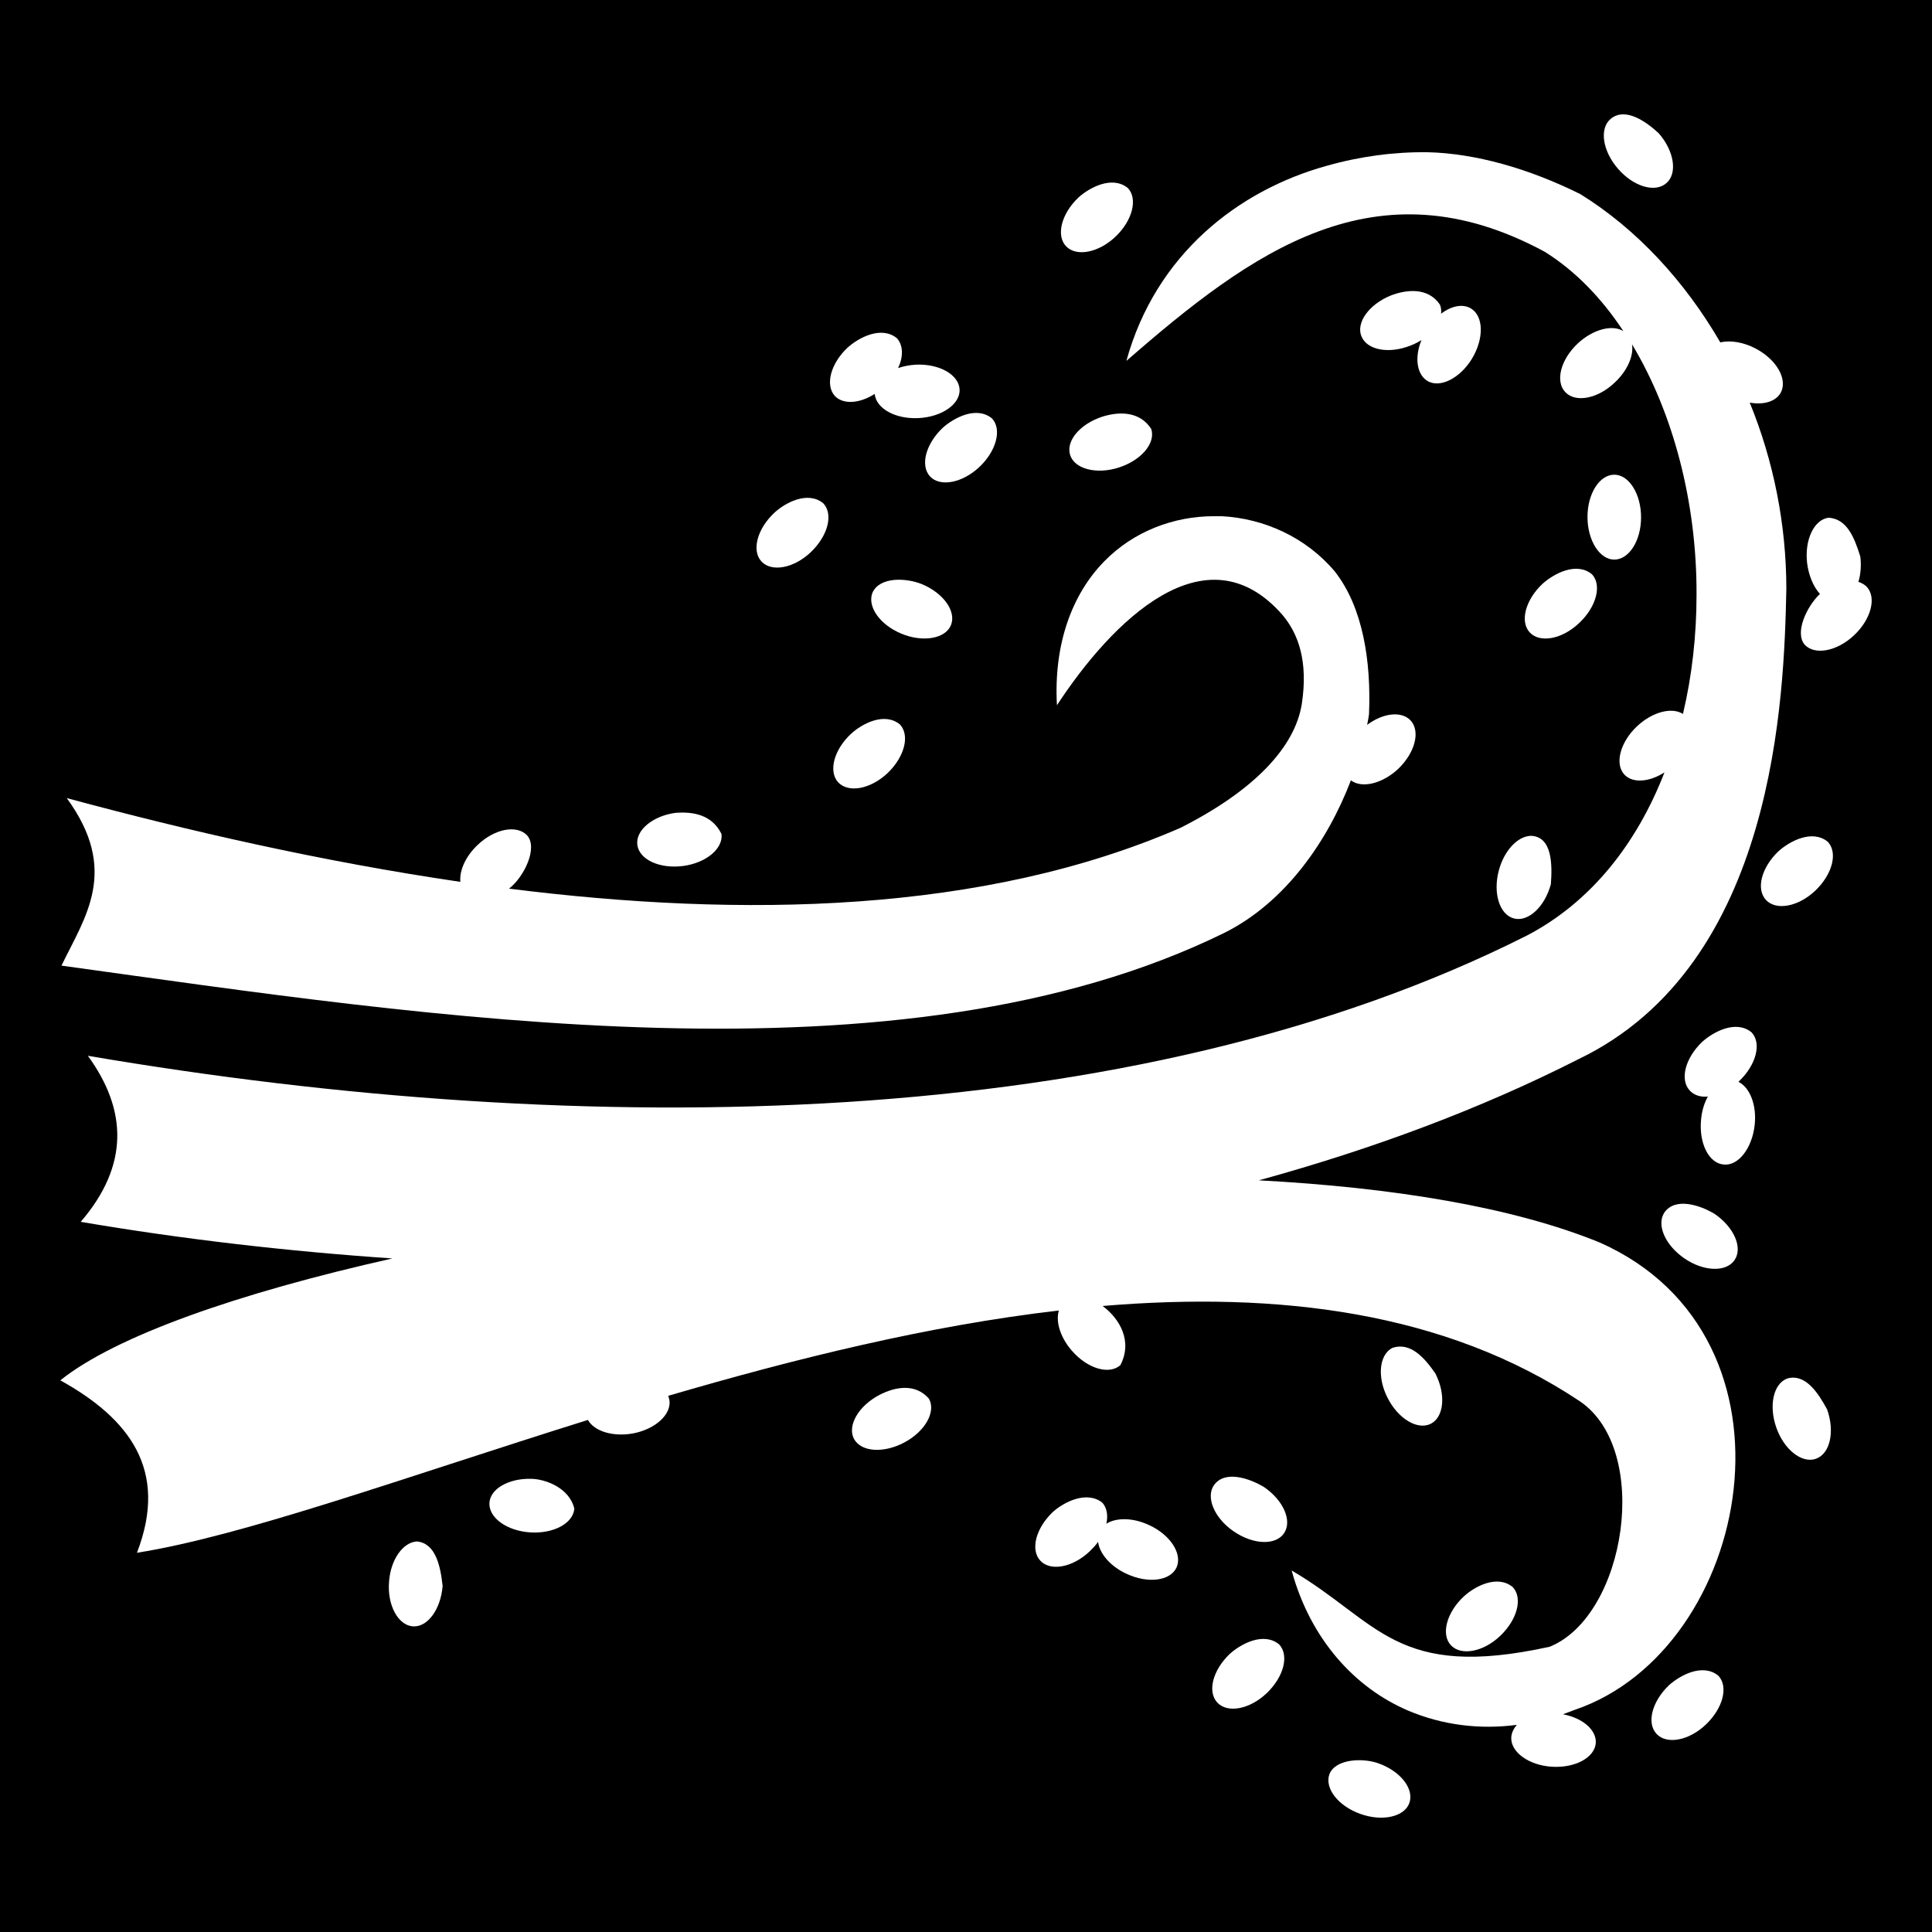
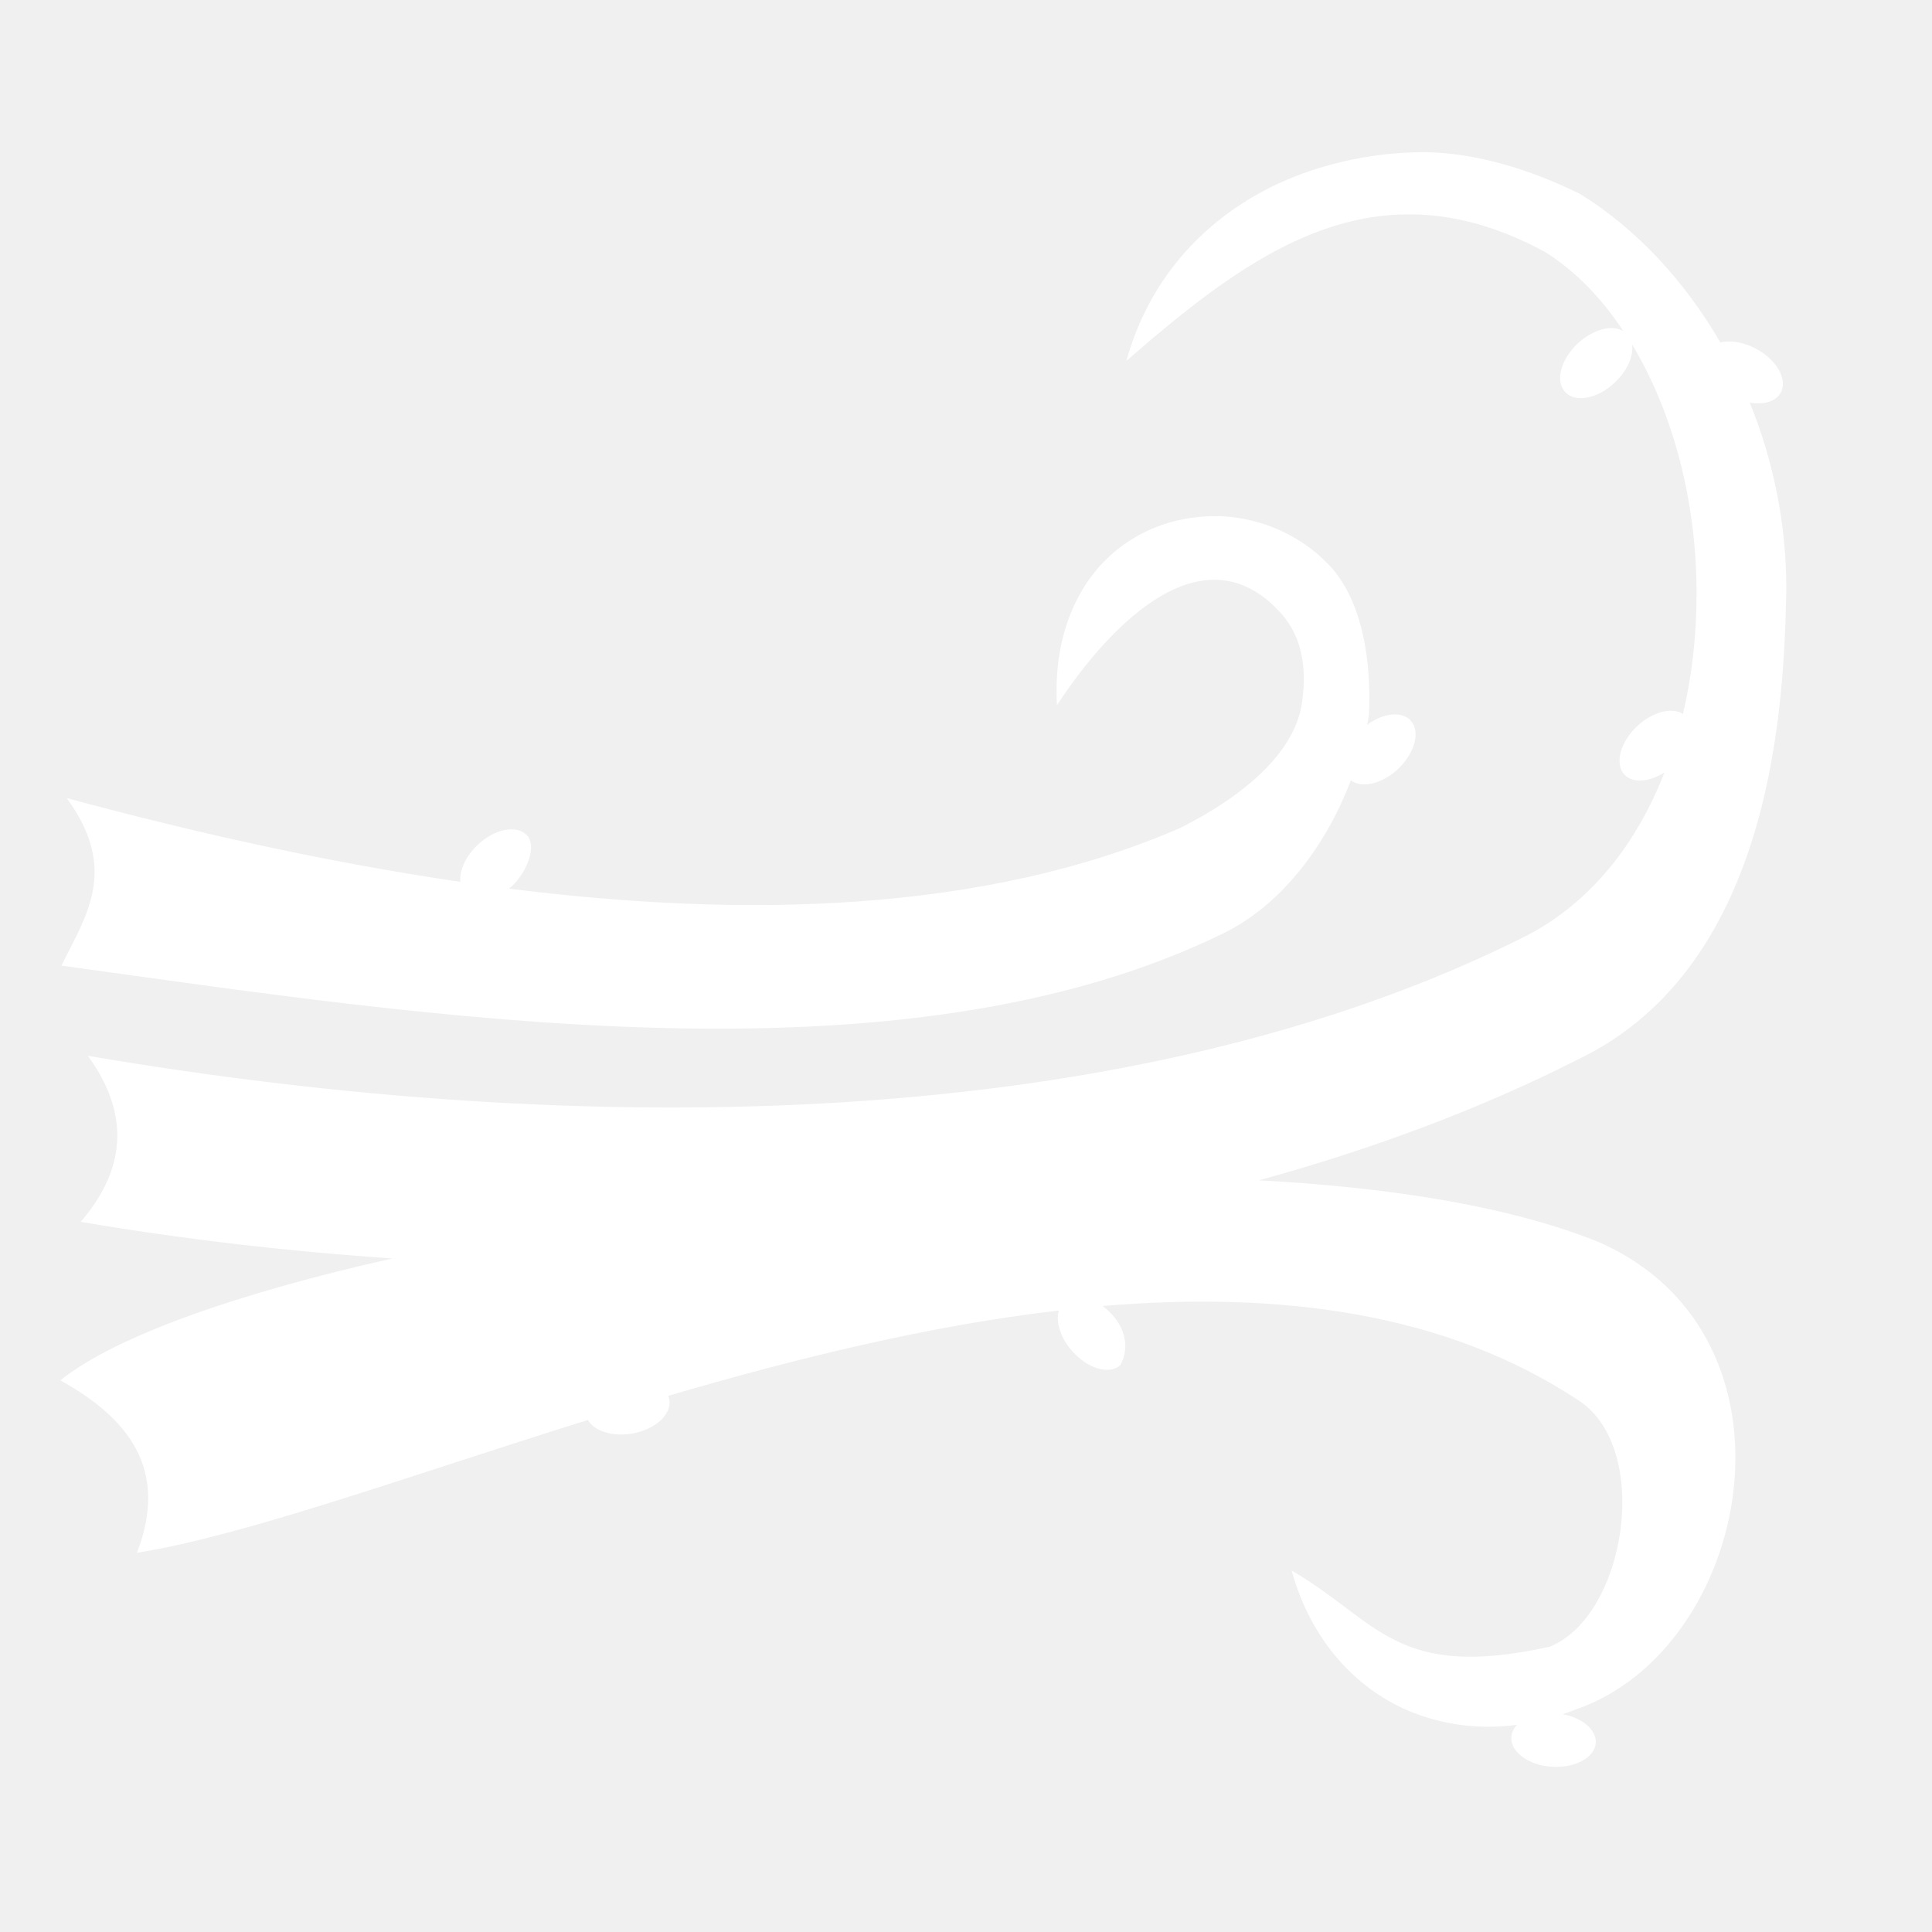
- <svg xmlns="http://www.w3.org/2000/svg" style="height: 512px; width: 512px;" viewBox="0 0 512 512">
-   <path d="M0 0h512v512H0z" fill="#000" fill-opacity="1" />
-   <g class="" style="" transform="translate(0,0)">
-     <g>
-       <path d="M426.8 31.54C423.8 34.11 424.7 40.04 428.8 44.74C432.9 49.46 438.6 51.16 441.6 48.54C444.6 45.97 443.7 40.04 439.6 35.34C436.3 32.26 430.7 28.24 426.8 31.54Z" class="" fill="#fff" fill-opacity="1" />
-       <path d="M378.3 40.34C369.4 40.24 360.4 41.44 351.6 43.94C328.1 50.44 306.3 67.44 298.5 95.64C331.6 66.84 364.5 42.44 409.4 66.74C417.4 71.74 424.4 78.94 430.2 87.74C427.2 85.92 422.1 87.31 418.1 91.04C413.6 95.29 412.1 101 414.8 103.9C417.5 106.8 423.4 105.7 427.9 101.4C431.2 98.34 433 94.36 432.5 91.24C443.5 109.5 449.7 133.4 449.6 157.6C449.6 168.4 448.4 179.1 446 189.2C443 187.3 437.9 188.7 433.9 192.4C429.4 196.6 427.8 202.4 430.5 205.3C432.7 207.6 437 207.3 441.1 204.7C433.8 223.5 421.7 239 404.7 247.9C300.2 300.6 155.4 302.3 23.29 279.8C33.69 294.1 34.29 308.8 21.39 323.8C48.39 328.4 76.09 331.6 104 333.5C62.99 342.7 30.59 354.1 15.99 365.8C34.19 375.9 44.79 389.5 36.29 411.5C64.69 407 107.5 391.4 155.8 376.3C157.5 379.3 162.4 380.8 167.6 379.9C173.7 378.8 178 374.8 177.4 371C177.3 370.6 177.2 370.3 177.1 369.9C210.6 360.1 246 351.3 280.6 347.3C279.7 350.4 281.1 354.6 284.1 358C288.2 362.7 293.9 364.4 296.9 361.8C300.2 355.5 296.8 349.5 292.2 346.1C338.7 342.2 383 347.6 418.6 371.3C437.8 384.2 430.9 428.2 410.7 436.4C369.8 445.4 365.4 429.7 342.3 416.2C347.3 434.5 359.1 447.3 373.1 453.3C382.3 457.2 392.2 458.4 402 457.1C401.1 458.1 400.6 459.2 400.5 460.4C400.3 464.3 405.1 467.8 411.2 468.2C417.4 468.6 422.6 465.8 422.9 461.9C423.1 458.5 419.5 455.3 414.2 454.3C415.3 453.9 416.3 453.5 417.4 453.1C464.3 437.1 480.4 354.4 424 329.3C401 319.9 369.3 314.7 333.6 312.8C363.8 304.5 392.3 293.9 418.3 280.7C470.7 255.5 472.8 184.4 473.4 156.1C473.4 139 470 122.1 463.7 106.7C467.6 107.4 470.8 106.3 472 103.9C473.7 100.4 470.8 95.33 465.4 92.44C462.2 90.72 458.7 90.09 455.9 90.74C446.5 74.54 433.8 60.74 418.8 51.44C405.1 44.64 391 40.64 378.3 40.34Z" class="" fill="#fff" fill-opacity="1" />
-       <path d="M285.8 52.34C281.3 56.6 279.8 62.38 282.5 65.24C285.2 68.12 291.1 67 295.6 62.74C300.1 58.48 301.6 52.7 298.9 49.84C294.8 46.47 288.8 49.63 285.8 52.34Z" class="" fill="#fff" fill-opacity="1" />
-       <path d="M368.5 78.34C362.8 80.68 359.3 85.51 360.8 89.14C362.3 92.8 368.1 93.87 373.9 91.54C374.9 91.15 375.8 90.68 376.7 90.14C374.8 94.78 375.5 99.2 378.2 100.9C381.5 103 386.9 100.3 390.1 95.04C393.3 89.72 393.2 83.77 389.8 81.74C387.7 80.47 384.7 81 381.9 83.14C382 82.29 381.9 81.48 381.6 80.74C378.5 76.13 372.8 76.66 368.5 78.34Z" class="" fill="#fff" fill-opacity="1" />
-       <path d="M224.6 92.14C220.1 96.39 218.6 102.1 221.3 105C223.5 107.2 227.7 107 231.8 104.4C232.2 108.3 237.3 111.1 243.4 110.8C249.6 110.5 254.5 107.1 254.3 103.2C254.1 99.28 248.9 96.35 242.7 96.64C241.1 96.74 239.5 97.03 238 97.54C239.5 94.39 239.3 91.42 237.7 89.64C233.6 86.27 227.6 89.43 224.6 92.14Z" class="" fill="#fff" fill-opacity="1" />
-       <path d="M249.8 113.4C245.3 117.7 243.8 123.4 246.5 126.3C249.2 129.1 255 128 259.5 123.8C264 119.6 265.6 113.8 262.9 110.9C258.8 107.5 252.8 110.7 249.8 113.4Z" class="" fill="#fff" fill-opacity="1" />
-       <path d="M292.2 110.4C286.3 112.3 282.4 116.8 283.6 120.6C284.8 124.3 290.6 125.8 296.5 123.9C302.4 122 306.3 117.5 305.1 113.7C302.1 109 296.7 109 292.2 110.4Z" class="" fill="#fff" fill-opacity="1" />
-       <path d="M427.8 125.8C423.9 125.8 420.7 130.8 420.7 137C420.7 143.2 423.9 148.3 427.8 148.3C431.7 148.3 434.9 143.3 434.9 137.1C434.9 130.9 431.7 125.8 427.8 125.8Z" class="" fill="#fff" fill-opacity="1" />
-       <path d="M205.2 135.9C200.7 140.1 199.1 145.9 201.8 148.8C204.5 151.7 210.4 150.6 214.9 146.3C219.4 142 220.9 136.3 218.2 133.4C214.1 130 208.1 133.2 205.2 135.9Z" class="" fill="#fff" fill-opacity="1" />
-       <path d="M321.7 136.8C311.2 136.8 300.5 140.7 292.6 148.8C284.1 157.5 279.2 170.7 280.1 186.9C294.7 164.6 319.6 139.7 339.9 163C344.1 168 346.7 175.3 345 186.5C343.2 198 332.4 209.5 312.8 219.4C260.6 242.1 196.8 243.3 134.9 235.5C138.9 232.4 142.6 224.7 139.7 221.4C137 218.5 131.1 219.6 126.6 223.9C123.5 226.8 121.7 230.6 122 233.7C85.19 228.3 49.49 220.1 17.69 211.5C31.69 230.7 22.59 242.9 16.29 255.9C113.4 269.3 238.6 289.4 324.5 247.2C340.7 239.1 351.9 222.8 358 206.8C360.9 209 366.3 207.7 370.5 203.8C375 199.5 376.5 193.8 373.8 190.9C371.4 188.4 366.6 188.9 362.3 192.1C362.5 191.1 362.7 190.2 362.8 189.3C363.4 175.3 361.2 160.9 353.7 151.4C346 142.3 334.9 137.4 323.8 136.8Z" class="selected" fill="#fff" fill-opacity="1" />
-       <path d="M484.6 137.2C480.7 137.7 478.2 143.1 478.9 149.2C479.3 152.4 480.5 155.4 482.3 157.4C478.8 160.7 475.5 167.7 478.3 170.9C481 173.7 486.8 172.6 491.3 168.4C495.8 164.2 497.4 158.4 494.7 155.5C494.1 154.9 493.4 154.5 492.5 154.2C493.1 152.2 493.3 149.8 493 147.5C491.4 142.3 489.4 137.5 484.6 137.2Z" class="" fill="#fff" fill-opacity="1" />
-       <path d="M408.8 154.7C404.3 158.9 402.7 164.7 405.4 167.6C408.1 170.5 414 169.4 418.5 165.1C423 160.9 424.6 155.1 421.9 152.2C417.8 148.8 411.8 152 408.8 154.7Z" class="" fill="#fff" fill-opacity="1" />
-       <path d="M231.2 157.1C229.8 160.7 233.1 165.5 238.8 167.9C244.5 170.3 250.5 169.3 252 165.7C253.5 162.1 250.1 157.2 244.3 154.8C240.1 153.1 233.1 152.8 231.2 157.1Z" class="" fill="#fff" fill-opacity="1" />
-       <path d="M225.5 194.5C221 198.7 219.5 204.4 222.1 207.3C224.8 210.2 230.6 209.2 235.2 204.9C239.7 200.6 241.2 194.9 238.5 192C234.4 188.6 228.4 191.8 225.5 194.5Z" class="" fill="#fff" fill-opacity="1" />
-       <path d="M179.1 215.4C173 216.2 168.4 220 168.9 223.9C169.4 227.8 174.8 230.3 181 229.5C187.1 228.7 191.7 224.9 191.2 221C188.6 215.8 183.6 215.1 179.1 215.4Z" class="" fill="#fff" fill-opacity="1" />
-       <path d="M471.3 225.6C466.8 229.9 465.3 235.6 468 238.5C470.7 241.4 476.6 240.3 481.1 236C485.6 231.7 487.1 226 484.4 223.1C480.3 219.7 474.3 222.9 471.3 225.6Z" class="" fill="#fff" fill-opacity="1" />
-       <path d="M405.7 221.5C402.2 221.6 398.6 225.4 397.2 230.7C395.6 236.7 397.4 242.4 401.2 243.4C405 244.4 409.4 240.3 411 234.3C411.4 228.9 411.3 221.7 405.7 221.5Z" class="" fill="#fff" fill-opacity="1" />
-       <path d="M451.1 276.1C446.6 280.4 445.1 286.1 447.8 289C448.9 290.2 450.6 290.8 452.6 290.6C451.6 292.4 451 294.5 450.8 296.7C450.2 302.9 452.8 308.2 456.7 308.6C460.6 309.1 464.3 304.4 465 298.2C465.6 293 463.8 288.2 460.7 286.7L460.9 286.5C465.4 282.2 466.9 276.5 464.2 273.6C460.1 270.2 454.1 273.4 451.1 276.1Z" class="" fill="#fff" fill-opacity="1" />
-       <path d="M441.1 321.3C438.9 324.6 441.3 330 446.4 333.5C451.5 337 457.5 337.2 459.7 333.9C461.9 330.6 459.5 325.2 454.4 321.7C450.6 319.4 444 317.2 441.1 321.3Z" class="" fill="#fff" fill-opacity="1" />
-       <path d="M369 357.2C365.5 359 364.9 364.9 367.7 370.4C370.5 376 375.7 379.1 379.2 377.3C382.7 375.5 383.2 369.5 380.4 364C377.5 359.8 373.8 355.6 369 357.2Z" class="" fill="#fff" fill-opacity="1" />
-       <path d="M473.7 365.3C470 366.6 468.7 372.4 470.7 378.2C472.7 384.1 477.5 387.9 481.2 386.6C485 385.3 486.3 379.4 484.2 373.5C481.8 369.1 478.5 364 473.7 365.3Z" class="" fill="#fff" fill-opacity="1" />
-       <path d="M233 369.7C227.5 372.6 224.5 377.8 226.3 381.3C228.2 384.8 234.1 385.2 239.6 382.3C245.1 379.4 248.1 374.2 246.2 370.7C242.6 366.5 237.2 367.5 233 369.7Z" class="" fill="#fff" fill-opacity="1" />
-       <path d="M321.7 393.6C319.5 396.8 321.8 402.3 326.9 405.8C332.1 409.4 338.1 409.6 340.3 406.3C342.5 403 340.1 397.6 335 394.1C331.2 391.8 324.6 389.5 321.7 393.6Z" class="" fill="#fff" fill-opacity="1" />
-       <path d="M140.6 391.9C134.7 391.8 129.9 394.6 129.7 398.3C129.5 402.2 134.3 405.7 140.5 406.1C146.7 406.5 151.9 403.7 152.2 399.8C150.9 394.3 144.5 391.9 140.6 391.9Z" class="" fill="#fff" fill-opacity="1" />
-       <path d="M279 400.7C274.5 405 273 410.7 275.7 413.6C278.4 416.5 284.3 415.4 288.8 411.1C289.6 410.3 290.4 409.5 291 408.6C291.4 411.8 294.4 415.2 298.6 417.1C304.2 419.7 310.1 419 311.8 415.4C313.4 411.8 310.2 406.8 304.6 404.2C300.4 402.2 295.9 402.1 293.2 403.8C293.7 401.5 293.3 399.5 292.1 398.2C288 395 282 398 279 400.7Z" class="" fill="#fff" fill-opacity="1" />
-       <path d="M110.5 408.5C106.8 408.7 103.5 413.3 103.1 419.2C102.6 425.4 105.5 430.7 109.4 431C113.3 431.3 116.8 426.5 117.3 420.3C116.7 414.8 115.4 409 110.5 408.5Z" class="" fill="#fff" fill-opacity="1" />
-       <path d="M387.9 423.1C383.4 427.3 381.8 433.1 384.5 436C387.2 438.9 393.1 437.8 397.6 433.5C402.1 429.2 403.6 423.5 400.9 420.6C396.8 417.2 390.8 420.4 387.9 423.1Z" class="" fill="#fff" fill-opacity="1" />
-       <path d="M325.9 438.3C321.4 442.6 319.9 448.3 322.6 451.2C325.3 454.1 331.2 453 335.7 448.7C340.2 444.4 341.7 438.7 339 435.8C334.9 432.4 328.9 435.6 325.9 438.3Z" class="" fill="#fff" fill-opacity="1" />
-       <path d="M442.3 446.6C437.8 450.9 436.3 456.6 439 459.5C441.7 462.4 447.6 461.3 452.1 457C456.6 452.7 458.1 447 455.4 444.1C451.3 440.7 445.3 443.9 442.3 446.6Z" class="" fill="#fff" fill-opacity="1" />
-       <path d="M352.3 470.2C351 473.9 354.6 478.6 360.5 480.7C366.3 482.8 372.2 481.5 373.5 477.8C374.8 474.1 371.2 469.4 365.3 467.3C361.1 465.8 353.9 466.1 352.3 470.2Z" class="" fill="#fff" fill-opacity="1" />
-     </g>
-   </g>
+ <svg xmlns="http://www.w3.org/2000/svg" viewBox="0 0 512 512">
+   <path d="M 378.301 40.34 C 369.401 40.24 360.4 41.439 351.6 43.939 C 328.1 50.439 306.3 67.441 298.5 95.641 C 331.6 66.841 364.5 42.44 409.4 66.74 C 417.4 71.74 424.399 78.94 430.199 87.74 C 427.199 85.92 422.1 87.309 418.1 91.039 C 413.6 95.289 412.101 101 414.801 103.9 C 417.501 106.8 423.4 105.7 427.9 101.4 C 431.2 98.34 433 94.36 432.5 91.24 C 443.5 109.5 449.7 133.4 449.6 157.6 C 449.6 168.4 448.4 179.099 446 189.199 C 443 187.299 437.9 188.7 433.9 192.4 C 429.4 196.6 427.8 202.401 430.5 205.301 C 432.7 207.601 437 207.299 441.1 204.699 C 433.8 223.499 421.699 239 404.699 247.9 C 300.199 300.6 155.399 302.301 23.289 279.801 C 33.689 294.101 34.291 308.801 21.391 323.801 C 48.391 328.401 76.09 331.6 104 333.5 C 62.99 342.7 30.59 354.101 15.99 365.801 C 34.19 375.901 44.789 389.5 36.289 411.5 C 64.689 407 107.501 391.401 155.801 376.301 C 157.501 379.301 162.4 380.8 167.6 379.9 C 173.7 378.8 178 374.8 177.4 371 C 177.3 370.6 177.2 370.3 177.1 369.9 C 210.6 360.1 246 351.301 280.6 347.301 C 279.7 350.401 281.1 354.6 284.1 358 C 288.2 362.7 293.9 364.401 296.9 361.801 C 300.2 355.501 296.799 349.5 292.199 346.1 C 338.699 342.2 383 347.601 418.6 371.301 C 437.8 384.201 430.899 428.2 410.699 436.4 C 369.799 445.4 365.401 429.699 342.301 416.199 C 347.301 434.499 359.1 447.301 373.1 453.301 C 382.3 457.201 392.2 458.4 402 457.1 C 401.1 458.1 400.6 459.2 400.5 460.4 C 400.3 464.3 405.099 467.799 411.199 468.199 C 417.399 468.599 422.6 465.8 422.9 461.9 C 423.1 458.5 419.499 455.301 414.199 454.301 C 415.299 453.901 416.3 453.5 417.4 453.1 C 464.3 437.1 480.4 354.401 424 329.301 C 401 319.901 369.3 314.701 333.6 312.801 C 363.8 304.501 392.301 293.899 418.301 280.699 C 470.701 255.499 472.8 184.4 473.4 156.1 C 473.4 139 469.999 122.099 463.699 106.699 C 467.599 107.399 470.8 106.3 472 103.9 C 473.7 100.4 470.8 95.329 465.4 92.439 C 462.2 90.719 458.7 90.09 455.9 90.74 C 446.5 74.54 433.801 60.739 418.801 51.439 C 405.101 44.639 391.001 40.64 378.301 40.34 z M 321.699 136.801 C 311.199 136.801 300.5 140.701 292.6 148.801 C 284.1 157.501 279.2 170.7 280.1 186.9 C 294.7 164.6 319.6 139.7 339.9 163 C 344.1 168 346.7 175.3 345 186.5 C 343.2 198 332.401 209.5 312.801 219.4 C 260.601 242.1 196.8 243.3 134.9 235.5 C 138.9 232.4 142.599 224.7 139.699 221.4 C 136.999 218.5 131.1 219.6 126.6 223.9 C 123.5 226.8 121.7 230.599 122 233.699 C 85.19 228.299 49.489 220.1 17.689 211.5 C 31.689 230.7 22.589 242.9 16.289 255.9 C 113.399 269.3 238.6 289.399 324.5 247.199 C 340.7 239.099 351.9 222.801 358 206.801 C 360.9 209.001 366.3 207.701 370.5 203.801 C 375 199.501 376.501 193.8 373.801 190.9 C 371.401 188.4 366.601 188.9 362.301 192.1 C 362.501 191.1 362.701 190.201 362.801 189.301 C 363.401 175.301 361.199 160.9 353.699 151.4 C 345.999 142.3 334.901 137.401 323.801 136.801 L 321.699 136.801 z " fill="#fff" />
</svg>
